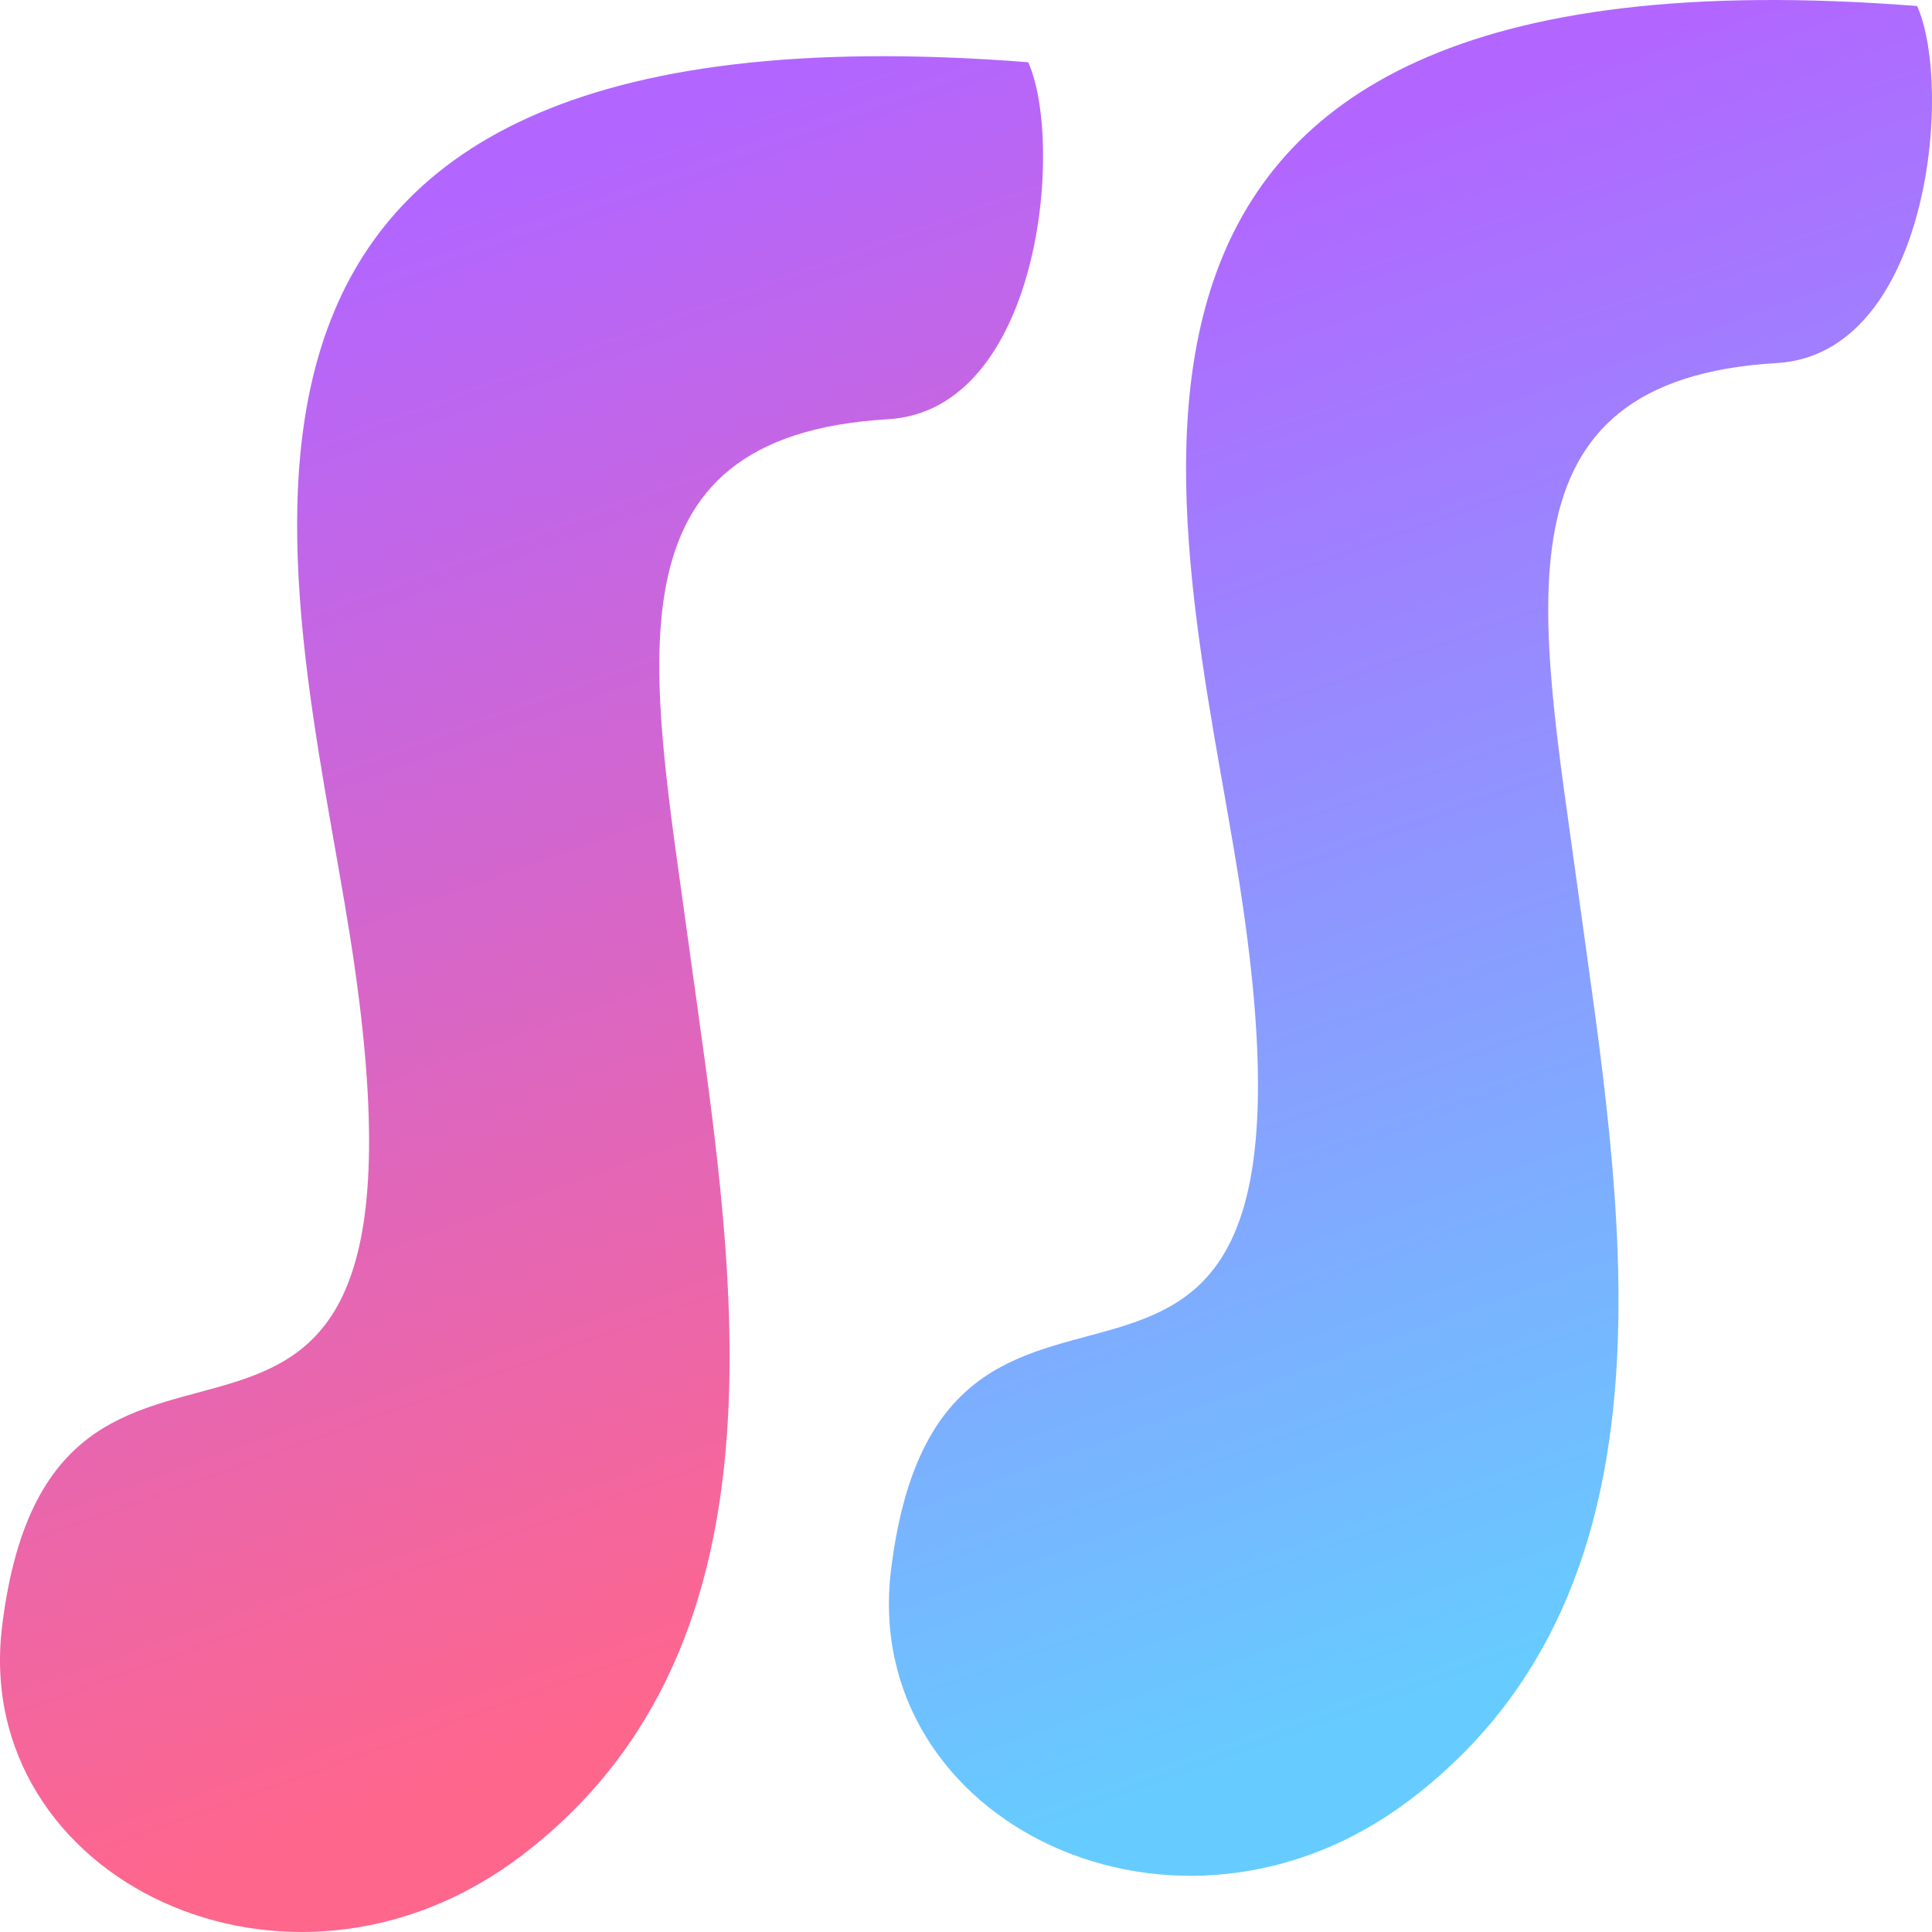
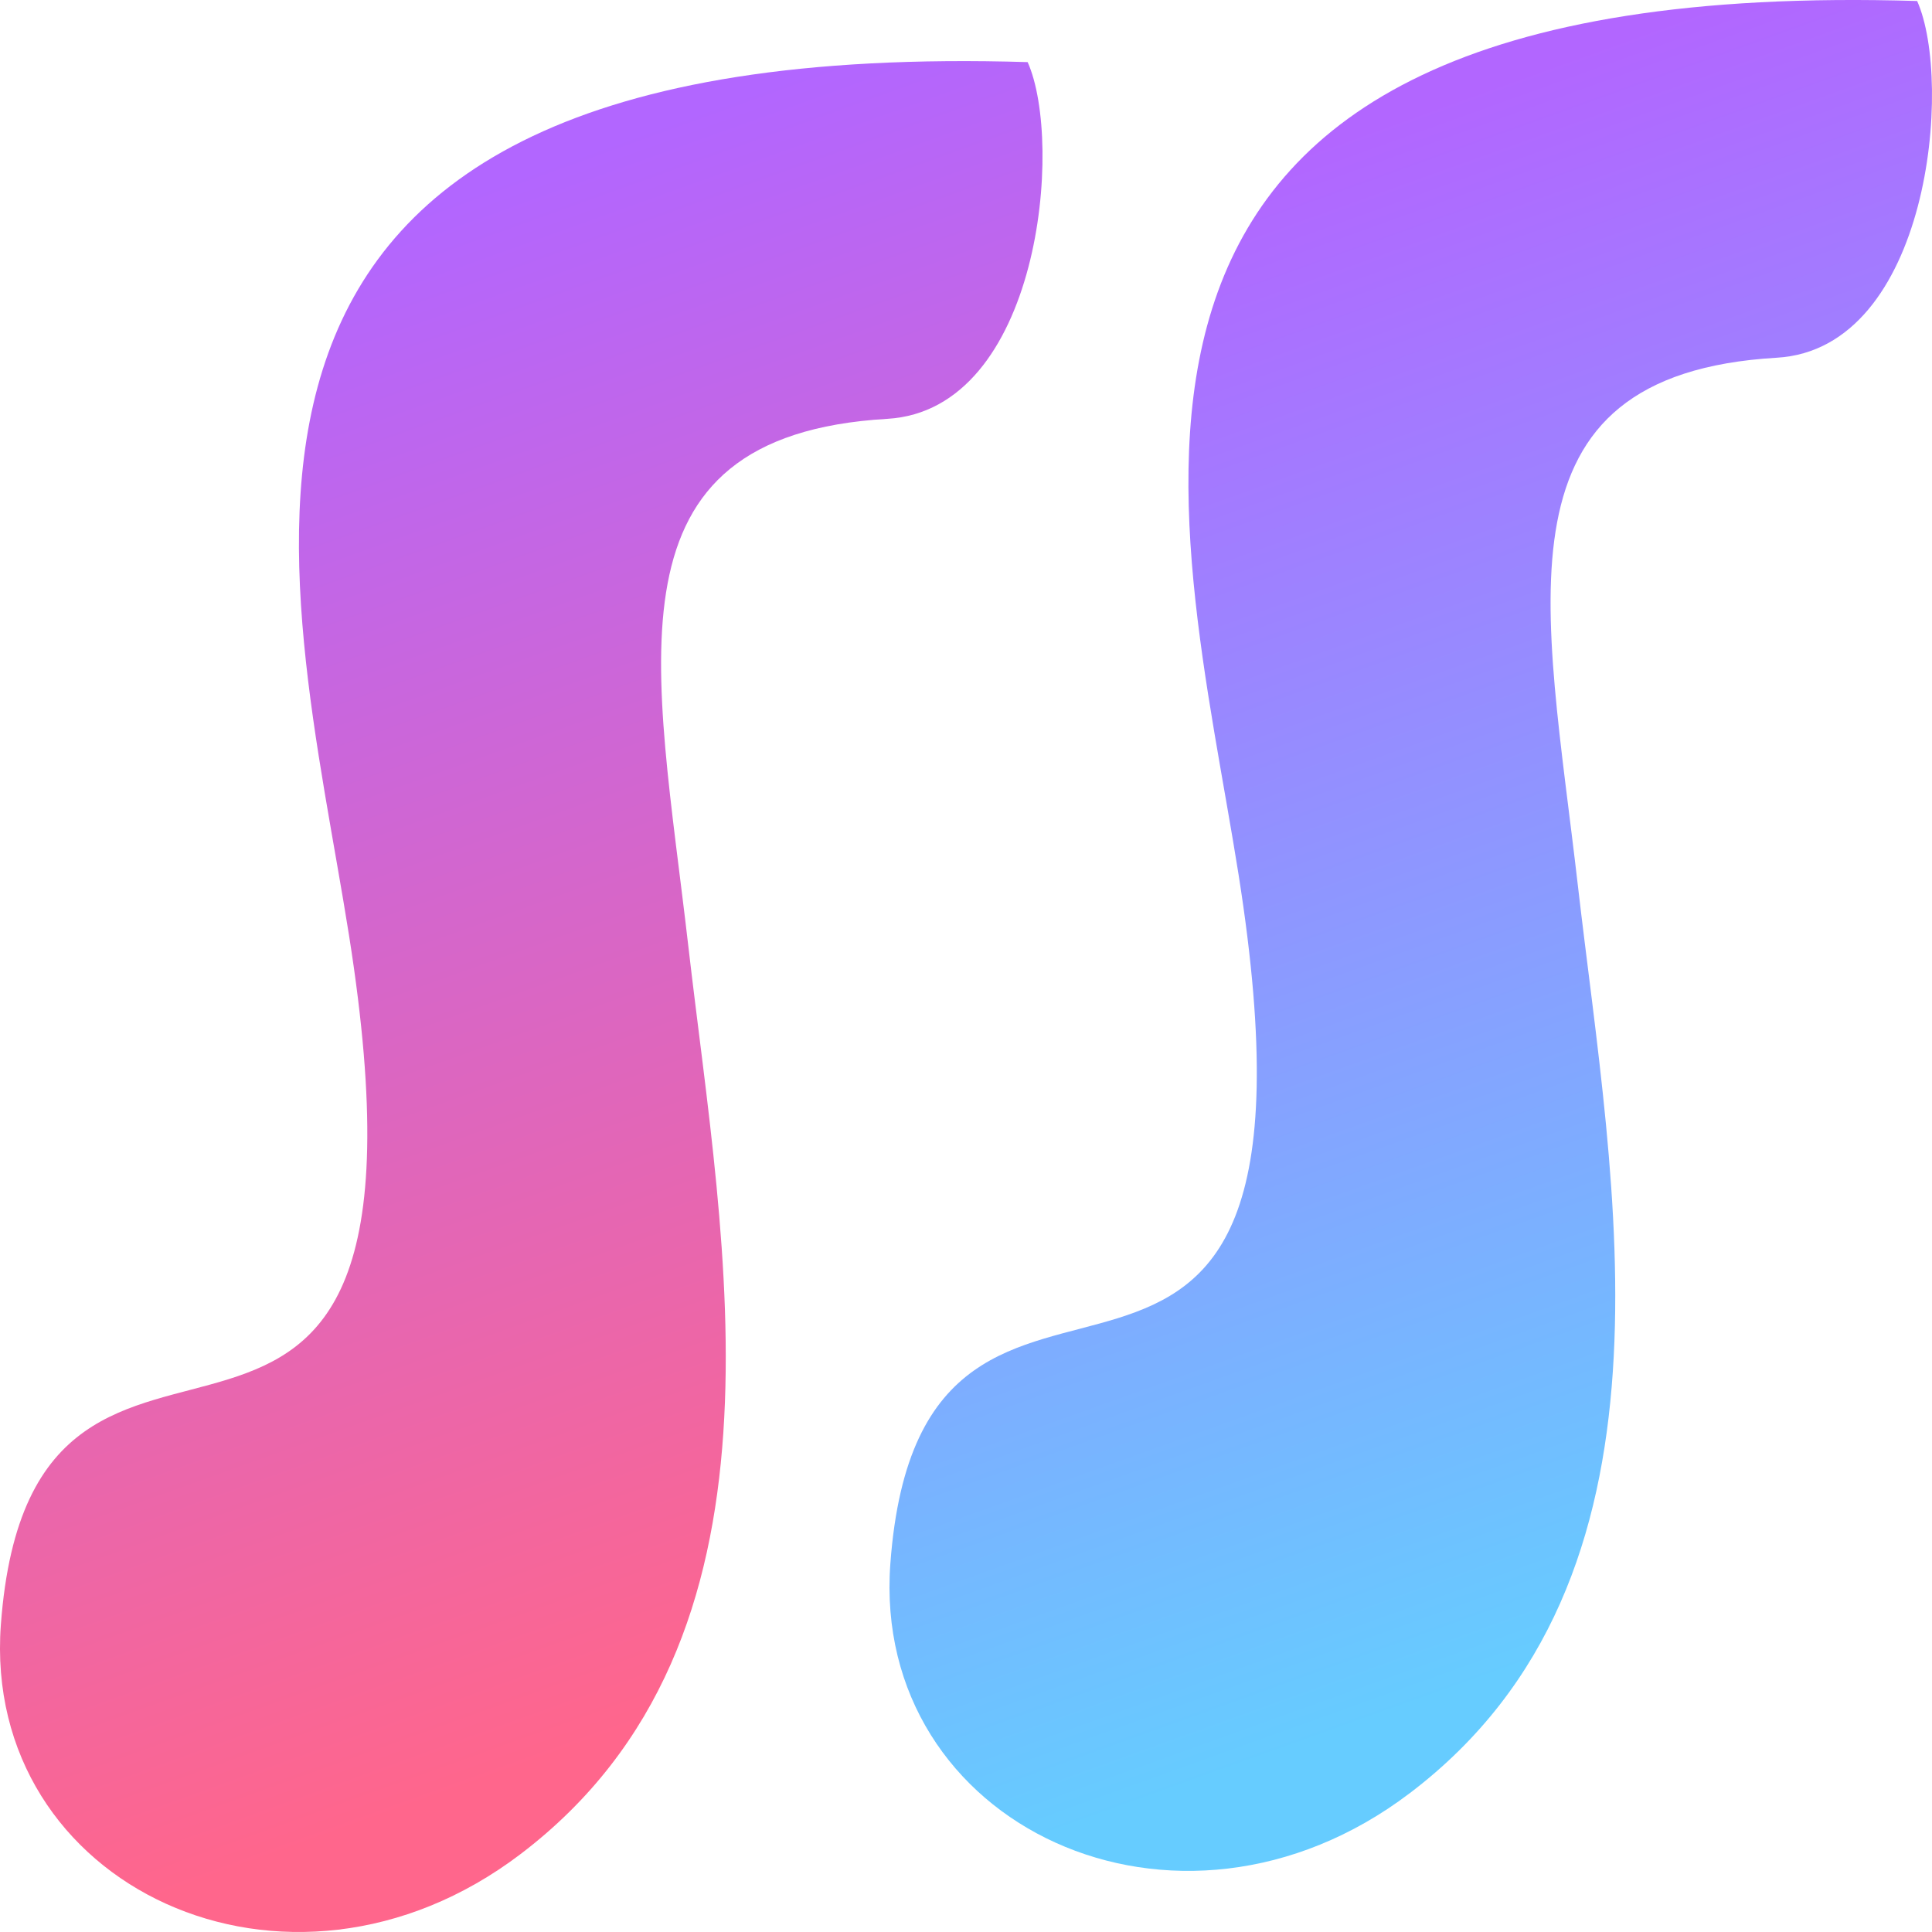
<svg xmlns="http://www.w3.org/2000/svg" xmlns:xlink="http://www.w3.org/1999/xlink" viewBox="0 0 100 100" version="1.1" id="svg44">
-   <path style="display:inline;mix-blend-mode:normal;fill:url(#linearGradient312);fill-opacity:1;fill-rule:nonzero;stroke:none;stroke-width:0.999;stroke-dasharray:none;stroke-opacity:1" d="M 99.231,0.312 C 101.107,4.512 99.867,18.329 91.969,18.791 77.063,19.665 79.703,31.598 81.68,46.123 83.847,62.038 87.604,82.037 72.998,93.145 60.949,102.309 44.521,94.339 46.118,81.272 48.865,58.795 69.853,81.818 64.129,45.56 61.174,26.834 51.87,-3.398 99.231,0.312 Z" id="note1" />
-   <path style="display:inline;mix-blend-mode:normal;fill:url(#linearGradient1557);fill-opacity:1;fill-rule:nonzero;stroke:none;stroke-width:0.999;stroke-dasharray:none;stroke-opacity:1" d="m 53.221,3.221 c 1.876,4.2 0.636,18.017 -7.262,18.479 -14.906,0.874 -12.266,12.807 -10.289,27.332 2.167,15.915 5.924,35.914 -8.682,47.021 C 14.938,105.217 -1.489,97.247 0.108,84.181 2.855,61.704 23.843,84.727 18.119,48.468 15.163,29.743 5.86,-0.489 53.221,3.221 Z" id="note1-7" />
+   <path style="display:inline;mix-blend-mode:normal;fill:url(#linearGradient312);fill-opacity:1;fill-rule:nonzero;stroke:none;stroke-width:0.999;stroke-dasharray:none;stroke-opacity:1" d="M 99.231,0.052 C 101.108,4.249 99.866,18.054 91.964,18.516 77.048,19.389 79.995,31.274 81.669,45.825 83.464,61.434 87.596,81.708 72.981,92.806 60.924,101.962 45.092,94.463 46.084,80.944 47.74,58.379 69.834,81.489 64.107,45.262 61.149,26.552 52.494,-1.372 99.231,0.052 Z" id="note1" />
+   <path style="display:inline;mix-blend-mode:normal;fill:url(#linearGradient313);fill-opacity:1;fill-rule:nonzero;stroke:none;stroke-width:0.999;stroke-dasharray:none;stroke-opacity:1" d="m 53.191,3.215 c 1.877,4.196 0.636,18.001 -7.267,18.464 C 31.008,22.551 33.955,34.436 35.629,48.987 37.424,64.596 41.556,84.87 26.941,95.969 14.884,105.124 -0.948,97.626 0.044,84.106 1.7,61.541 23.794,84.651 18.067,48.424 15.109,29.714 6.455,1.79 53.191,3.215 Z" id="note1-7" />
  <defs id="defs48">
-     <linearGradient id="linearGradient2067">
-       <stop style="stop-color:#b266ff;stop-opacity:1;" offset="0.1" id="stop2063" />
-       <stop style="stop-color:#ff668c;stop-opacity:1;" offset="0.9" id="stop2065" />
+     <linearGradient id="linearGradient1032">
+       <stop style="stop-color:#b266ff;stop-opacity:1;" offset="0.1" id="stop1028" />
+       <stop style="stop-color:#ff668c;stop-opacity:1;" offset="0.9" id="stop1030" />
    </linearGradient>
    <linearGradient id="linearGradient1019">
      <stop style="stop-color:#b266ff;stop-opacity:1;" offset="0.1" id="stop1015" />
      <stop style="stop-color:#66ccff;stop-opacity:1;" offset="0.9" id="stop1017" />
    </linearGradient>
-     <linearGradient xlink:href="#linearGradient1019" id="linearGradient312" gradientUnits="userSpaceOnUse" gradientTransform="matrix(1.462566,0.0469917,0,1.253409,28.99082,-17.0942)" x1="14.02" y1="16.426" x2="45.204" y2="84.704" />
-     <linearGradient xlink:href="#linearGradient2067" id="linearGradient1557" gradientUnits="userSpaceOnUse" gradientTransform="matrix(1.462566,0.0469917,0,1.253409,-17.01931,-14.18541)" x1="14.02" y1="16.426" x2="45.204" y2="84.704" />
+     <linearGradient xlink:href="#linearGradient1019" id="linearGradient312" gradientUnits="userSpaceOnUse" gradientTransform="matrix(1.463491,0.04695172,0,1.252342,28.94589,-17.33892)" x1="14.02" y1="16.426" x2="45.204" y2="84.704" />
+     <linearGradient xlink:href="#linearGradient1032" id="linearGradient313" gradientUnits="userSpaceOnUse" gradientTransform="matrix(1.463491,0.04695172,0,1.252342,-17.09387,-14.17677)" x1="14.02" y1="16.426" x2="45.204" y2="84.704" />
  </defs>
</svg>
